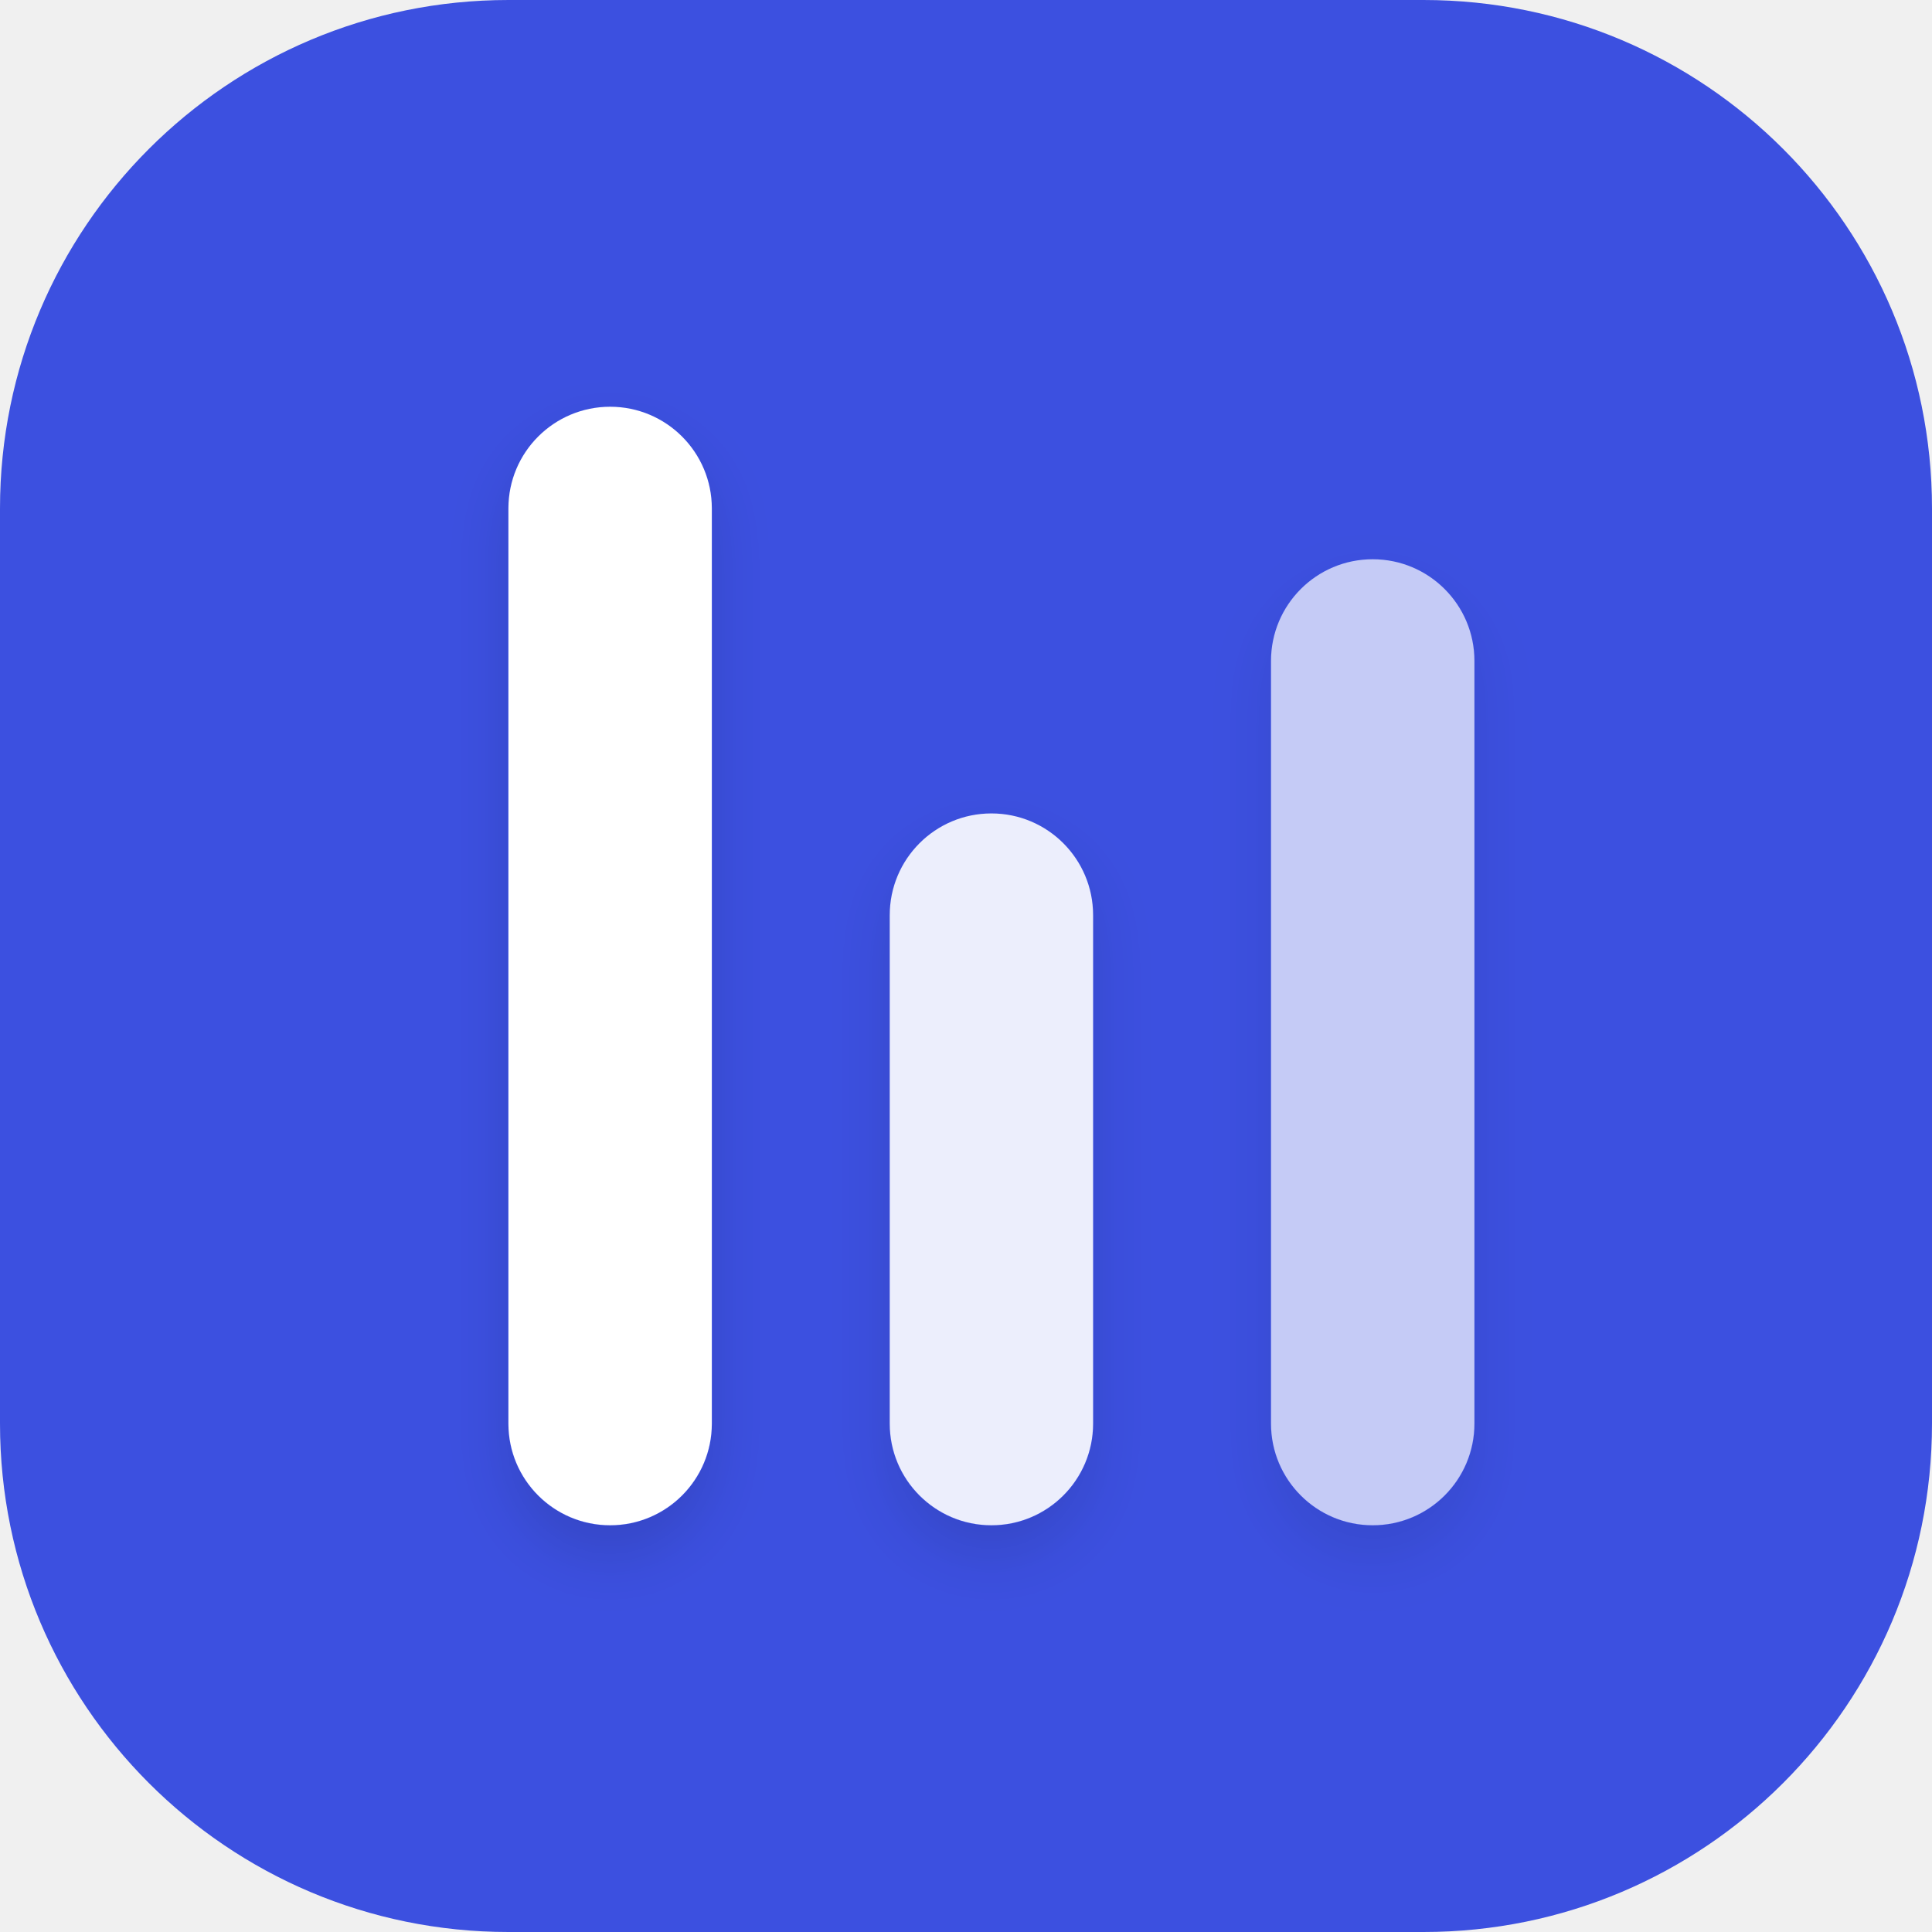
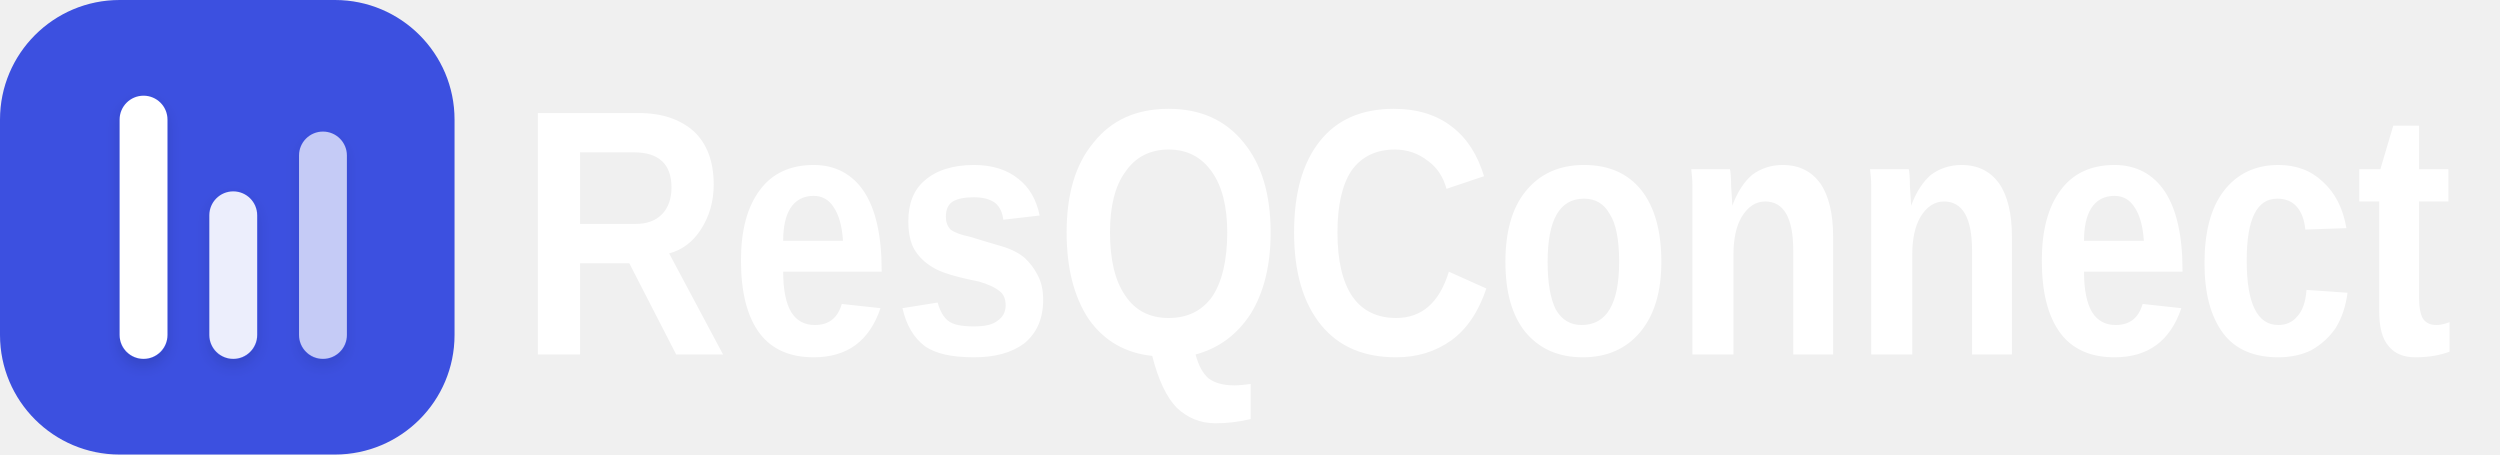
- <svg xmlns="http://www.w3.org/2000/svg" width="32" height="32" viewBox="0 0 32 32" fill="none">
+ <svg xmlns="http://www.w3.org/2000/svg" width="176" height="32" viewBox="0 0 176 32" fill="none">
  <path d="M0 8.421C0 3.77 3.77 0 8.421 0H23.579C28.23 0 32 3.77 32 8.421V23.579C32 28.23 28.23 32 23.579 32H8.421C3.77 32 0 28.23 0 23.579V8.421Z" fill="#3C50E0" />
-   <g filter="url(#filter0_d_521_14078)">
+   <g filter="url(#filter0_d_506_10589)">
    <path d="M8.421 8.421C8.421 7.491 9.175 6.737 10.106 6.737V6.737C11.036 6.737 11.79 7.491 11.79 8.421V23.579C11.79 24.509 11.036 25.263 10.106 25.263V25.263C9.175 25.263 8.421 24.509 8.421 23.579V8.421Z" fill="white" />
  </g>
-   <g opacity="0.9" filter="url(#filter1_d_521_14078)">
+   <g opacity="0.9" filter="url(#filter1_d_506_10589)">
    <path d="M14.737 15.158C14.737 14.227 15.491 13.473 16.421 13.473V13.473C17.351 13.473 18.105 14.227 18.105 15.158V23.579C18.105 24.509 17.351 25.263 16.421 25.263V25.263C15.491 25.263 14.737 24.509 14.737 23.579V15.158Z" fill="white" />
  </g>
-   <g opacity="0.7" filter="url(#filter2_d_521_14078)">
+   <g opacity="0.7" filter="url(#filter2_d_506_10589)">
    <path d="M21.052 10.947C21.052 10.017 21.806 9.263 22.736 9.263V9.263C23.667 9.263 24.421 10.017 24.421 10.947V23.578C24.421 24.509 23.667 25.263 22.736 25.263V25.263C21.806 25.263 21.052 24.509 21.052 23.578V10.947Z" fill="white" />
  </g>
  <defs>
-     <filter id="filter0_d_521_14078" x="7.421" y="6.237" width="5.369" height="20.526" filterUnits="userSpaceOnUse" color-interpolation-filters="sRGB">
+     <filter id="filter0_d_506_10589" x="7.421" y="6.237" width="5.369" height="20.526" filterUnits="userSpaceOnUse" color-interpolation-filters="sRGB">
      <feFlood flood-opacity="0" result="BackgroundImageFix" />
      <feColorMatrix in="SourceAlpha" type="matrix" values="0 0 0 0 0 0 0 0 0 0 0 0 0 0 0 0 0 0 127 0" result="hardAlpha" />
      <feOffset dy="0.5" />
      <feGaussianBlur stdDeviation="0.5" />
      <feComposite in2="hardAlpha" operator="out" />
      <feColorMatrix type="matrix" values="0 0 0 0 0 0 0 0 0 0 0 0 0 0 0 0 0 0 0.12 0" />
-       <feBlend mode="normal" in2="BackgroundImageFix" result="effect1_dropShadow_521_14078" />
-       <feBlend mode="normal" in="SourceGraphic" in2="effect1_dropShadow_521_14078" result="shape" />
+       <feBlend mode="normal" in2="BackgroundImageFix" result="effect1_dropShadow_506_10589" />
+       <feBlend mode="normal" in="SourceGraphic" in2="effect1_dropShadow_506_10589" result="shape" />
    </filter>
-     <filter id="filter1_d_521_14078" x="13.737" y="12.973" width="5.369" height="13.79" filterUnits="userSpaceOnUse" color-interpolation-filters="sRGB">
+     <filter id="filter1_d_506_10589" x="13.737" y="12.973" width="5.369" height="13.79" filterUnits="userSpaceOnUse" color-interpolation-filters="sRGB">
      <feFlood flood-opacity="0" result="BackgroundImageFix" />
      <feColorMatrix in="SourceAlpha" type="matrix" values="0 0 0 0 0 0 0 0 0 0 0 0 0 0 0 0 0 0 127 0" result="hardAlpha" />
      <feOffset dy="0.5" />
      <feGaussianBlur stdDeviation="0.5" />
      <feComposite in2="hardAlpha" operator="out" />
      <feColorMatrix type="matrix" values="0 0 0 0 0 0 0 0 0 0 0 0 0 0 0 0 0 0 0.12 0" />
-       <feBlend mode="normal" in2="BackgroundImageFix" result="effect1_dropShadow_521_14078" />
-       <feBlend mode="normal" in="SourceGraphic" in2="effect1_dropShadow_521_14078" result="shape" />
+       <feBlend mode="normal" in2="BackgroundImageFix" result="effect1_dropShadow_506_10589" />
+       <feBlend mode="normal" in="SourceGraphic" in2="effect1_dropShadow_506_10589" result="shape" />
    </filter>
-     <filter id="filter2_d_521_14078" x="20.052" y="8.763" width="5.369" height="18" filterUnits="userSpaceOnUse" color-interpolation-filters="sRGB">
+     <filter id="filter2_d_506_10589" x="20.052" y="8.763" width="5.369" height="18" filterUnits="userSpaceOnUse" color-interpolation-filters="sRGB">
      <feFlood flood-opacity="0" result="BackgroundImageFix" />
      <feColorMatrix in="SourceAlpha" type="matrix" values="0 0 0 0 0 0 0 0 0 0 0 0 0 0 0 0 0 0 127 0" result="hardAlpha" />
      <feOffset dy="0.5" />
      <feGaussianBlur stdDeviation="0.5" />
      <feComposite in2="hardAlpha" operator="out" />
      <feColorMatrix type="matrix" values="0 0 0 0 0 0 0 0 0 0 0 0 0 0 0 0 0 0 0.12 0" />
-       <feBlend mode="normal" in2="BackgroundImageFix" result="effect1_dropShadow_521_14078" />
-       <feBlend mode="normal" in="SourceGraphic" in2="effect1_dropShadow_521_14078" result="shape" />
+       <feBlend mode="normal" in2="BackgroundImageFix" result="effect1_dropShadow_506_10589" />
+       <feBlend mode="normal" in="SourceGraphic" in2="effect1_dropShadow_506_10589" result="shape" />
    </filter>
  </defs>
+   <text style="fill: rgb(255, 255, 255); font-family: Arial, sans-serif; font-size: 3.9px; font-weight: 700; white-space: pre;" transform="matrix(5.28266, 0, 0, 6.325089, -168.0774, -46.29966)" x="38.72" y="11.264">ResQConnect</text>
</svg>
